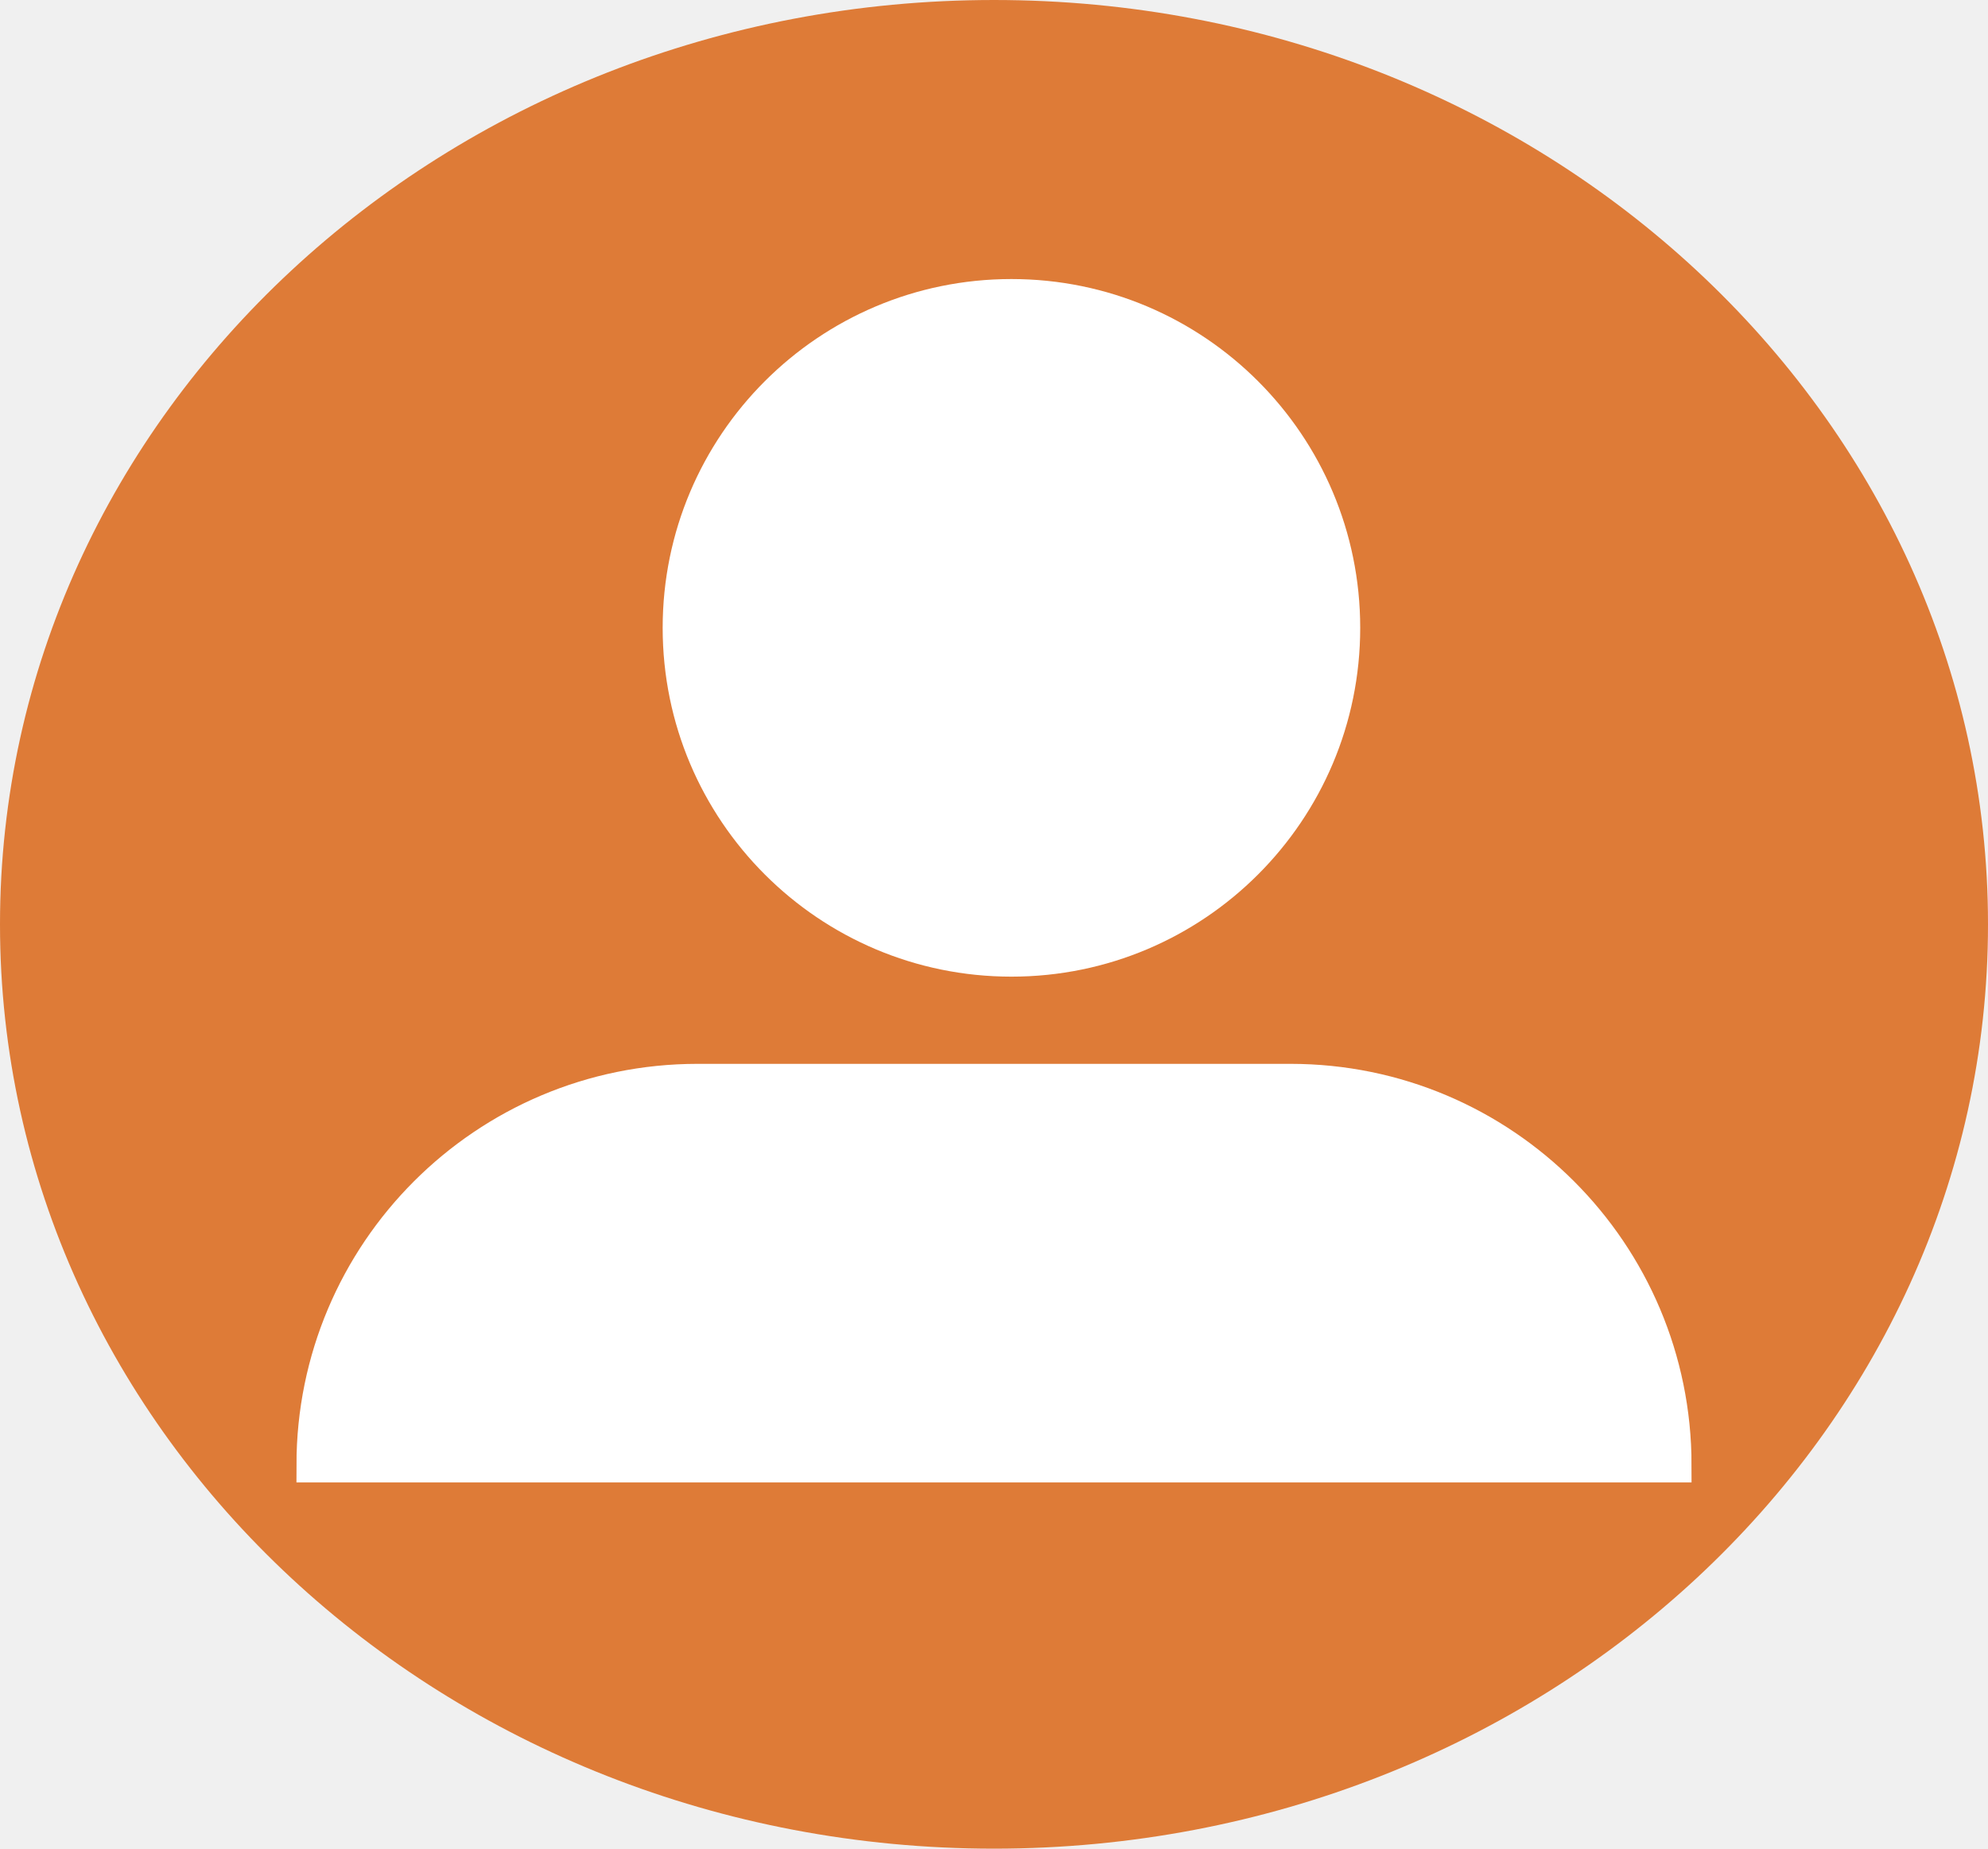
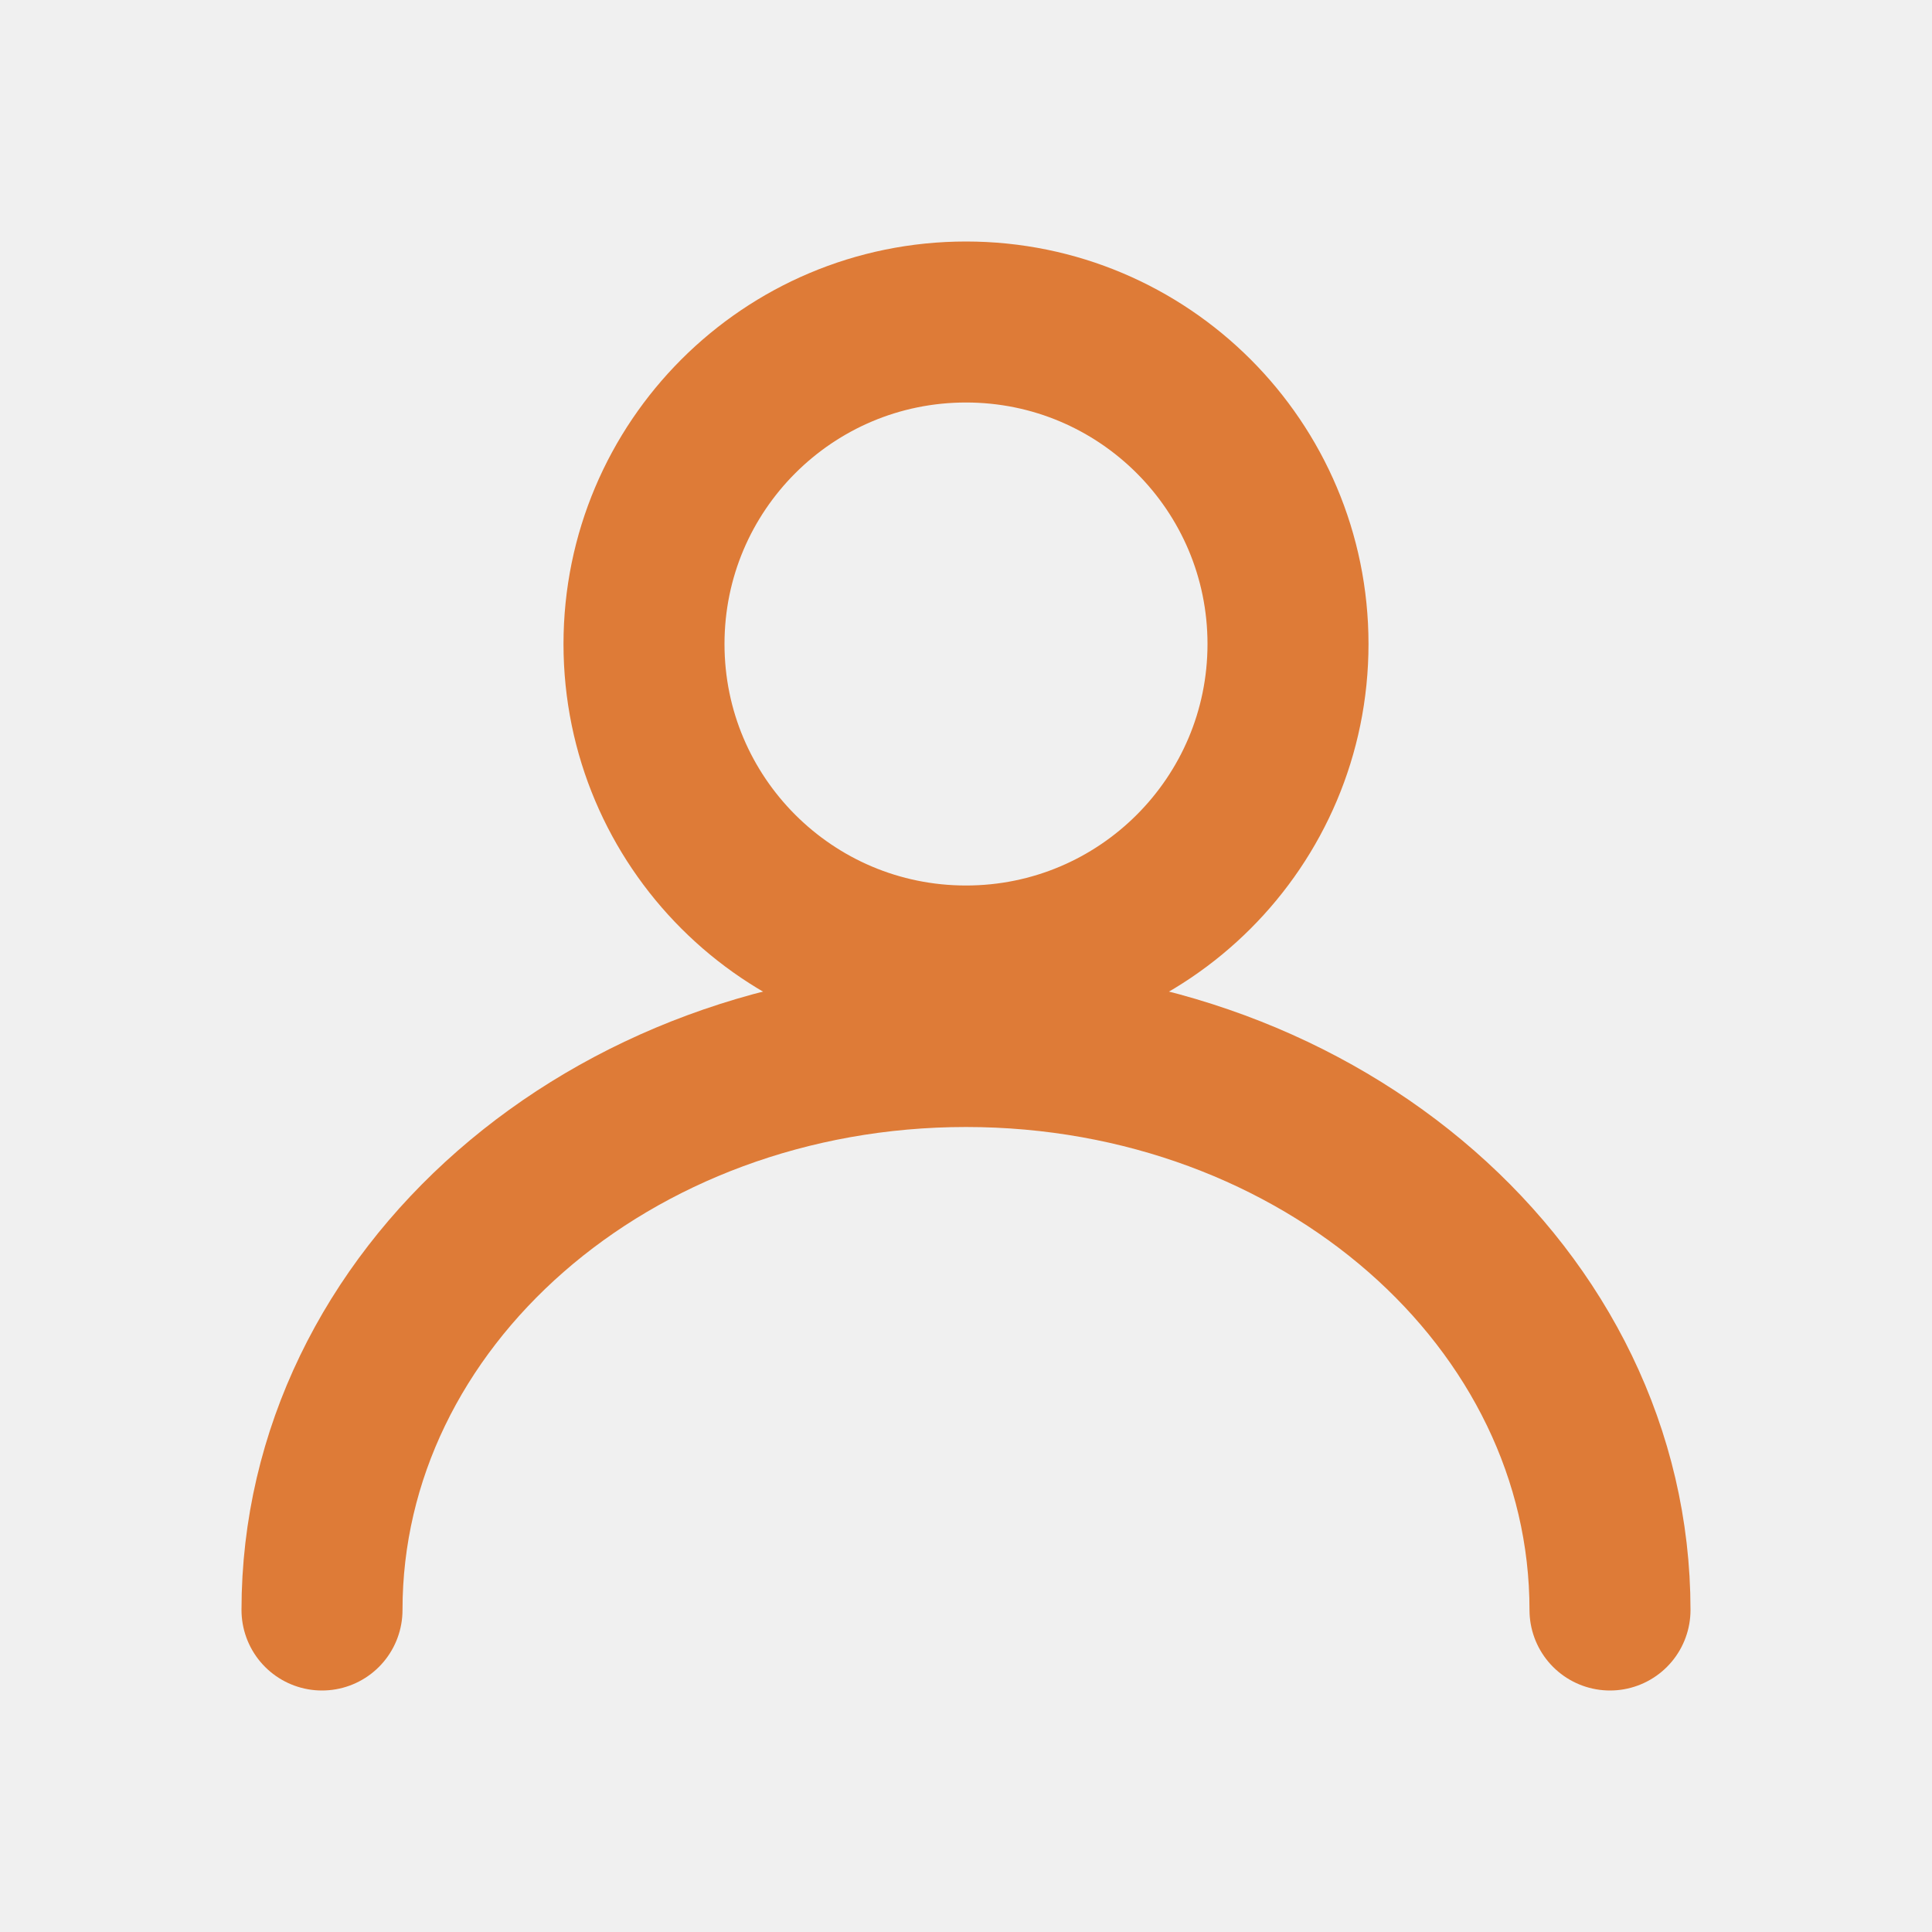
- <svg xmlns="http://www.w3.org/2000/svg" width="57" height="53" viewBox="0 0 57 53" fill="none">
-   <ellipse cx="28.5" cy="26.5" rx="28.5" ry="26.5" fill="#DE7B37" />
-   <circle cx="29" cy="18" r="10" fill="white" />
-   <path d="M37 31C43.075 31 48 35.925 48 42H9C9 35.925 13.925 31 20 31H37Z" fill="white" />
-   <path d="M37 31C43.075 31 48 35.925 48 42H9C9 35.925 13.925 31 20 31H37Z" stroke="white" />
+ <svg xmlns="http://www.w3.org/2000/svg" width="38" height="38" viewBox="0 0 24 24" fill="none">
+   <circle cx="12" cy="8" r="4" stroke="#DE7B37" stroke-width="2" />
+   <path d="M4 20c0-3.87 3.58-7 8-7s8 3.13 8 7" stroke="#DE7B37" stroke-width="2" stroke-linecap="round" />
</svg>
